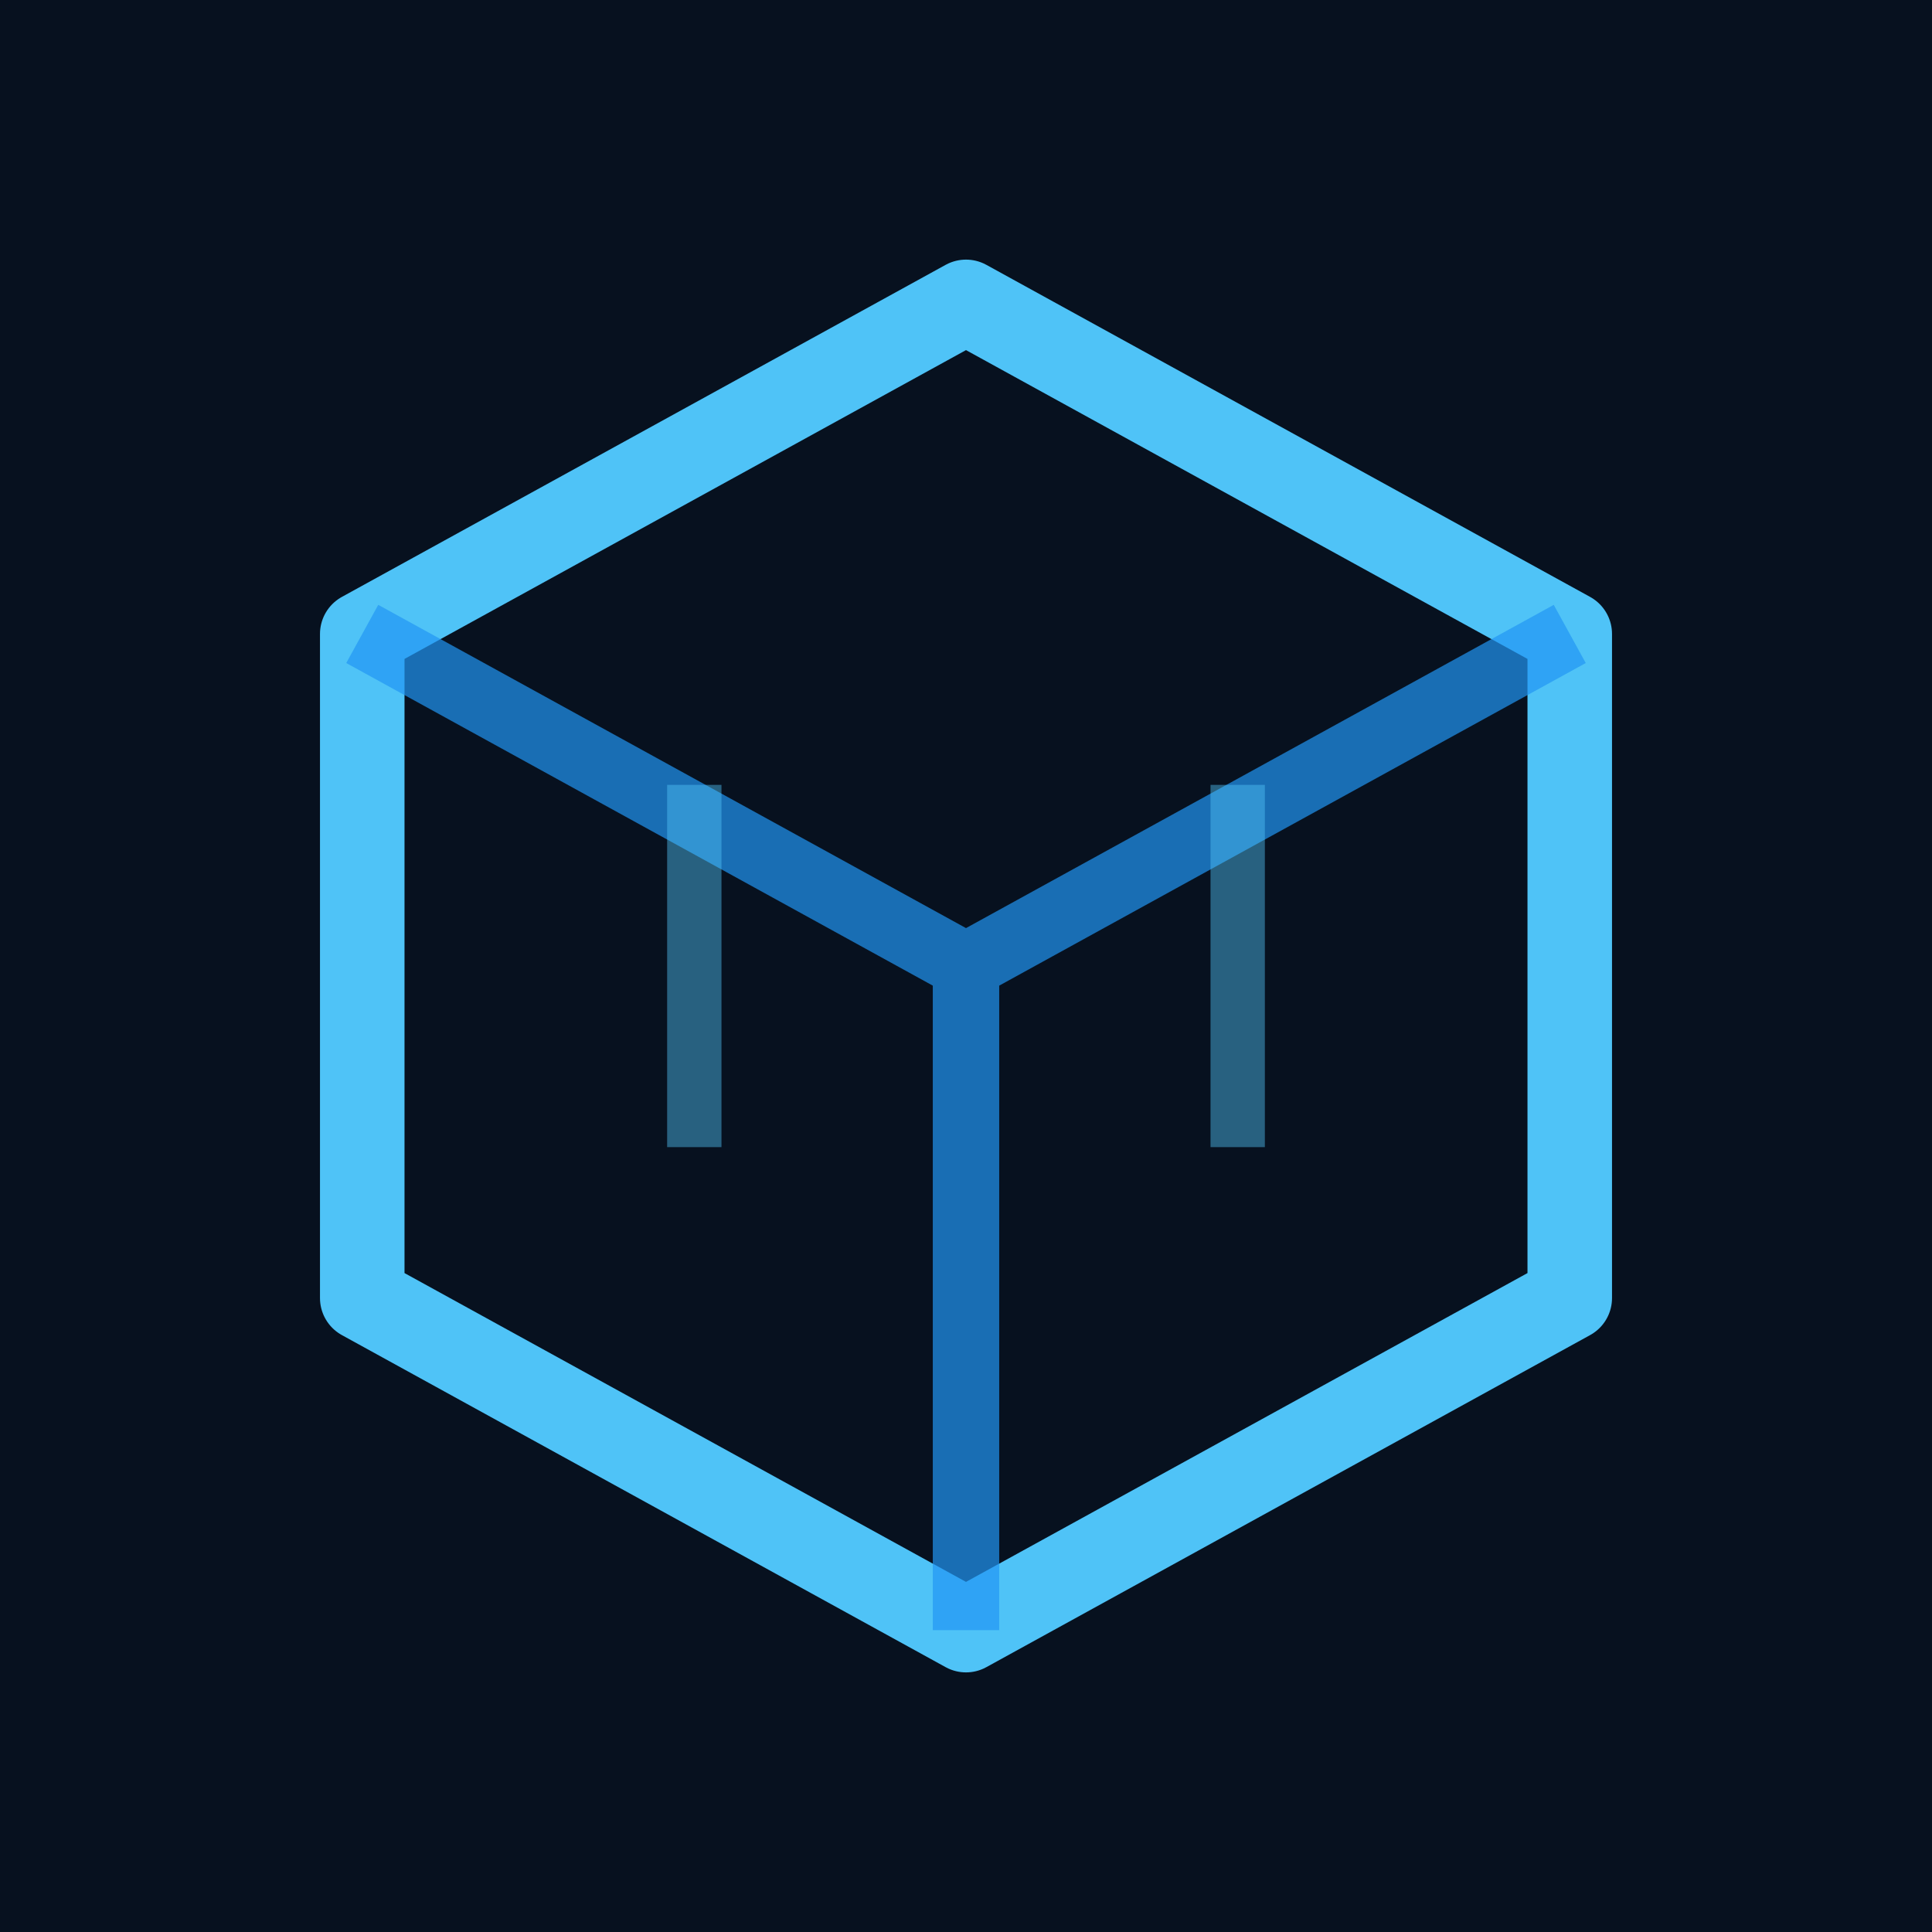
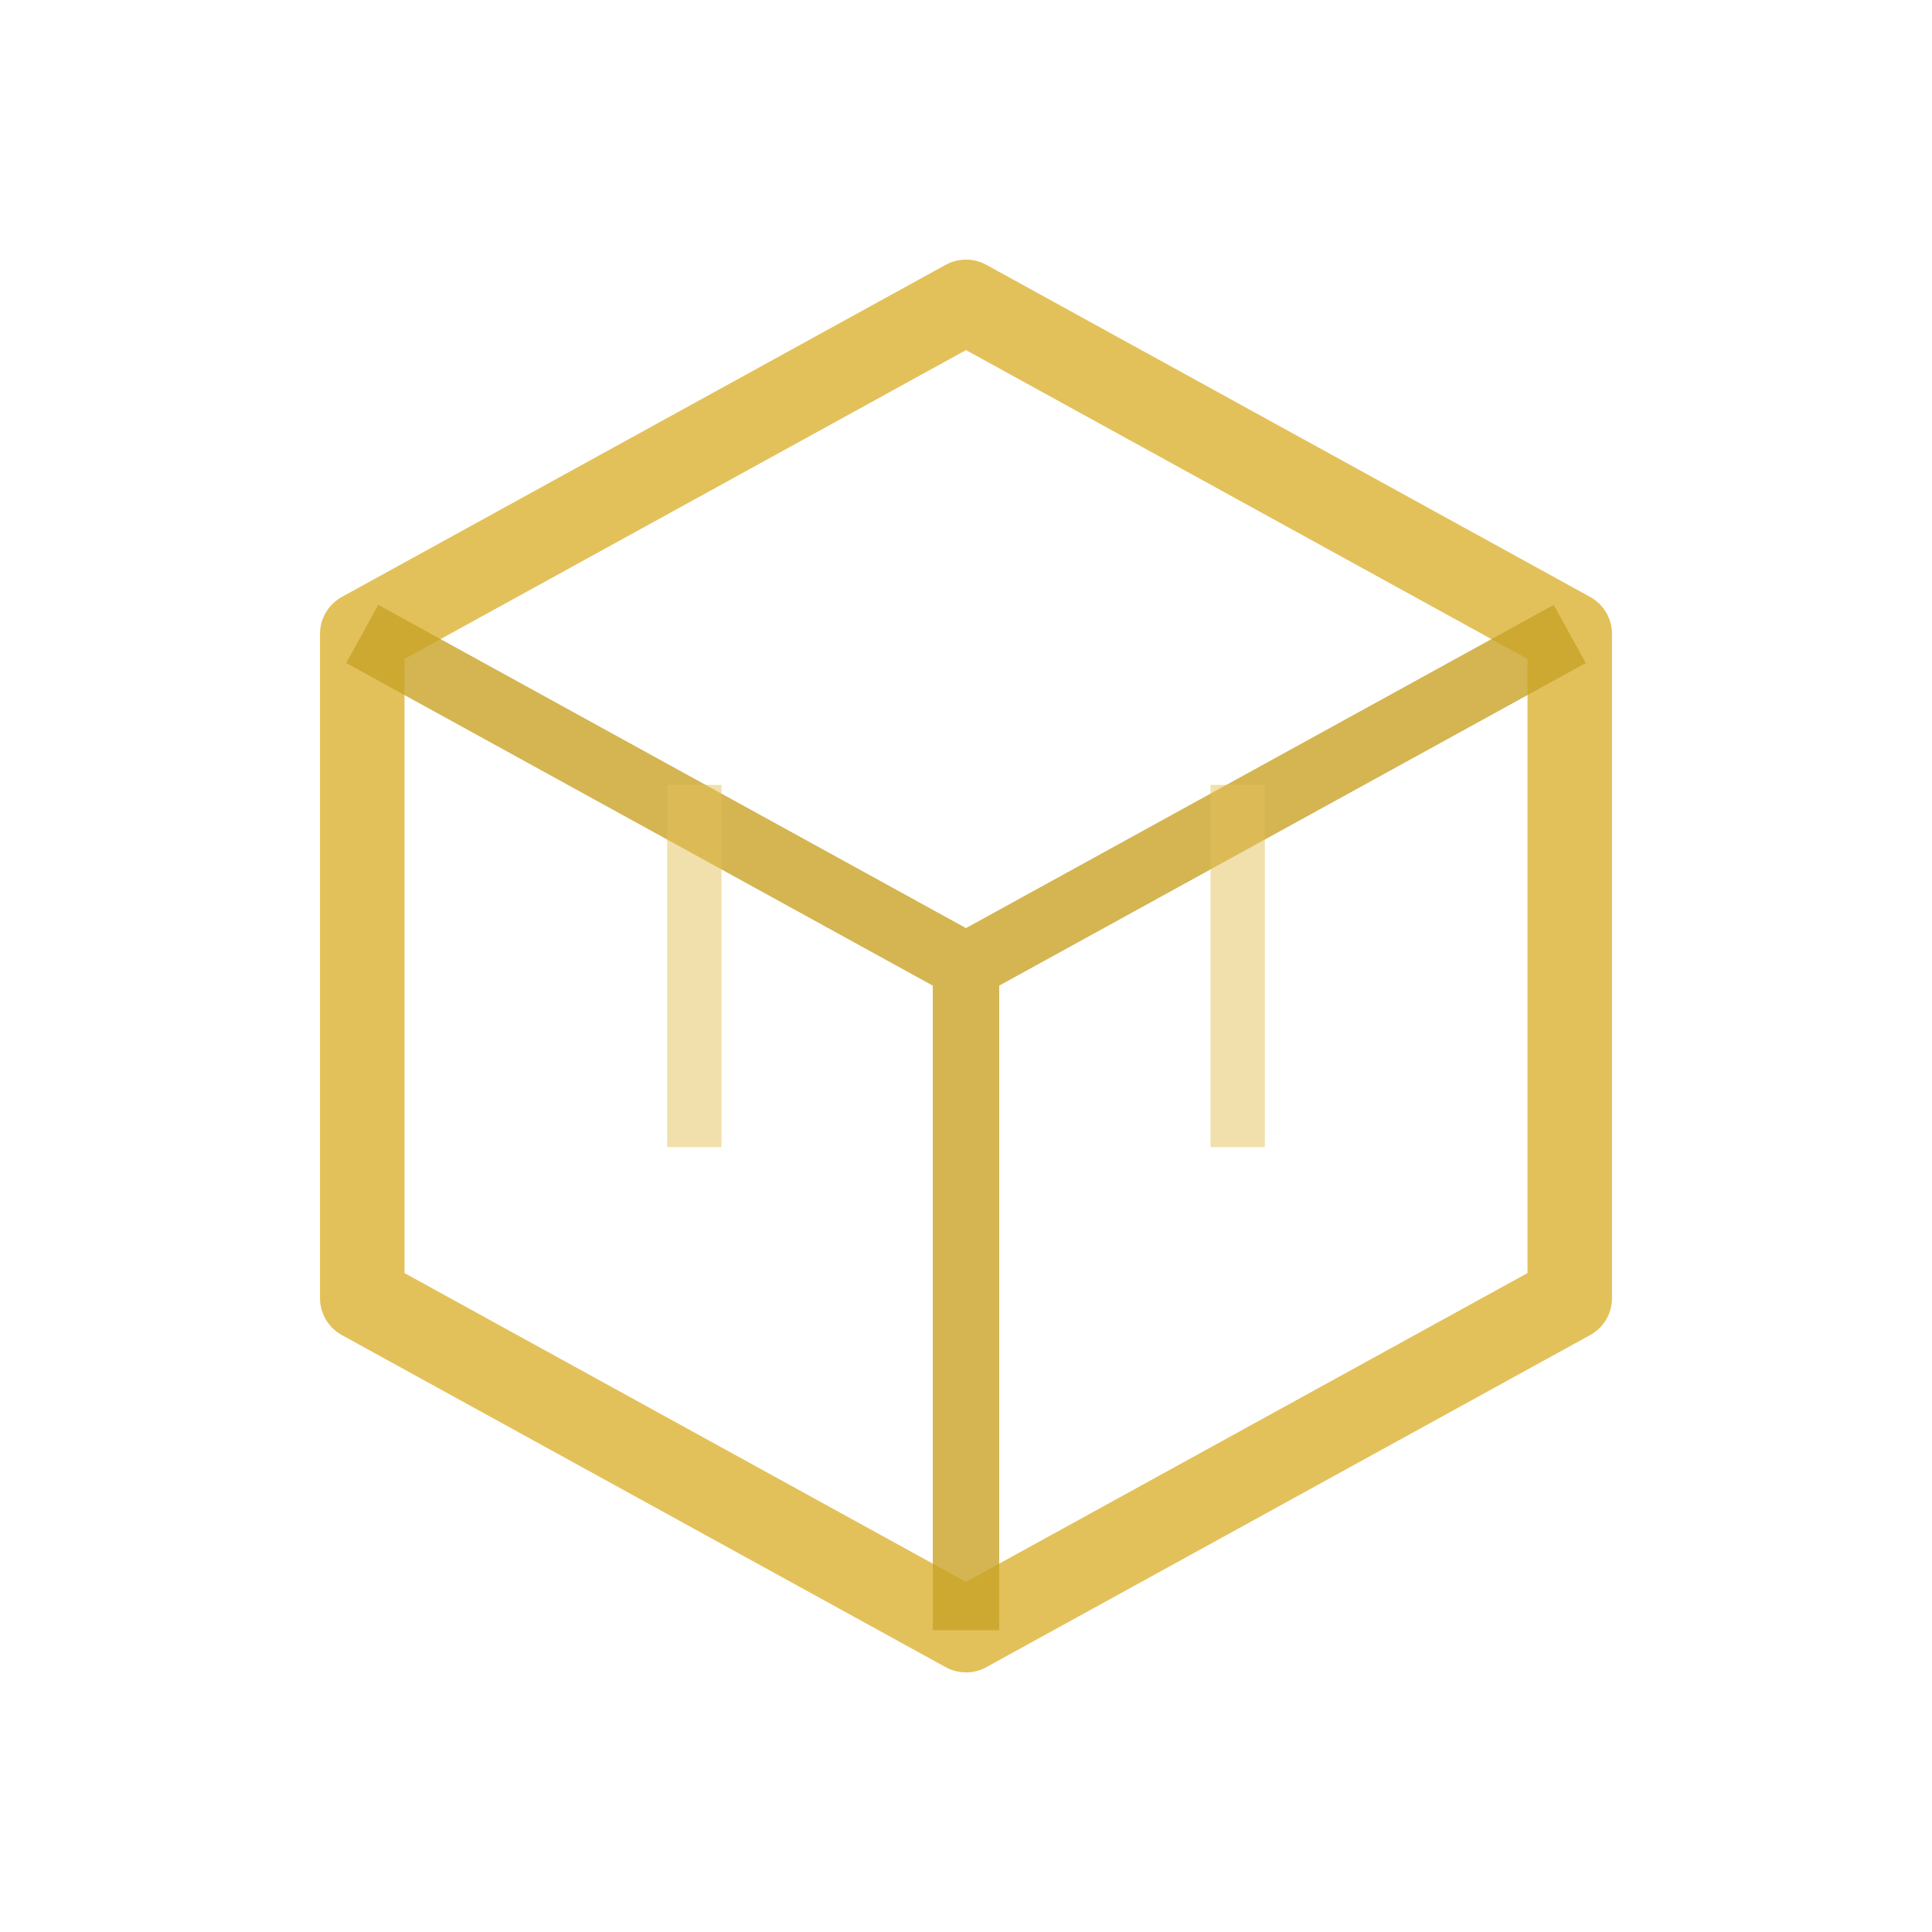
<svg xmlns="http://www.w3.org/2000/svg" width="32" height="32" viewBox="0 0 32 32" fill="none">
-   <rect width="32" height="32" fill="#07111F" />
-   <path d="M16 5 26 10.5v11L16 27 6 21.5v-11z" stroke="#4FC3F7" stroke-width="1.4" stroke-linejoin="round" />
-   <path d="M6 10.5 16 16l10-5.5M16 16v11" stroke="#2196F3" stroke-width="1.1" stroke-linejoin="round" opacity="0.7" />
-   <path d="M11.5 13v6M20.5 13v6" stroke="#4FC3F7" stroke-width="0.9" opacity="0.45" />
+   <rect width="32" height="32" fill="" />
+   <path d="M16 5 26 10.5v11L16 27 6 21.5v-11z" stroke="#E3C15A" stroke-width="1.4" stroke-linejoin="round" />
+   <path d="M6 10.5 16 16l10-5.5M16 16v11" stroke="#C9A227" stroke-width="1.1" stroke-linejoin="round" opacity="0.8" />
+   <path d="M11.5 13v6M20.5 13v6" stroke="#E3C15A" stroke-width="0.9" opacity="0.5" />
</svg>
